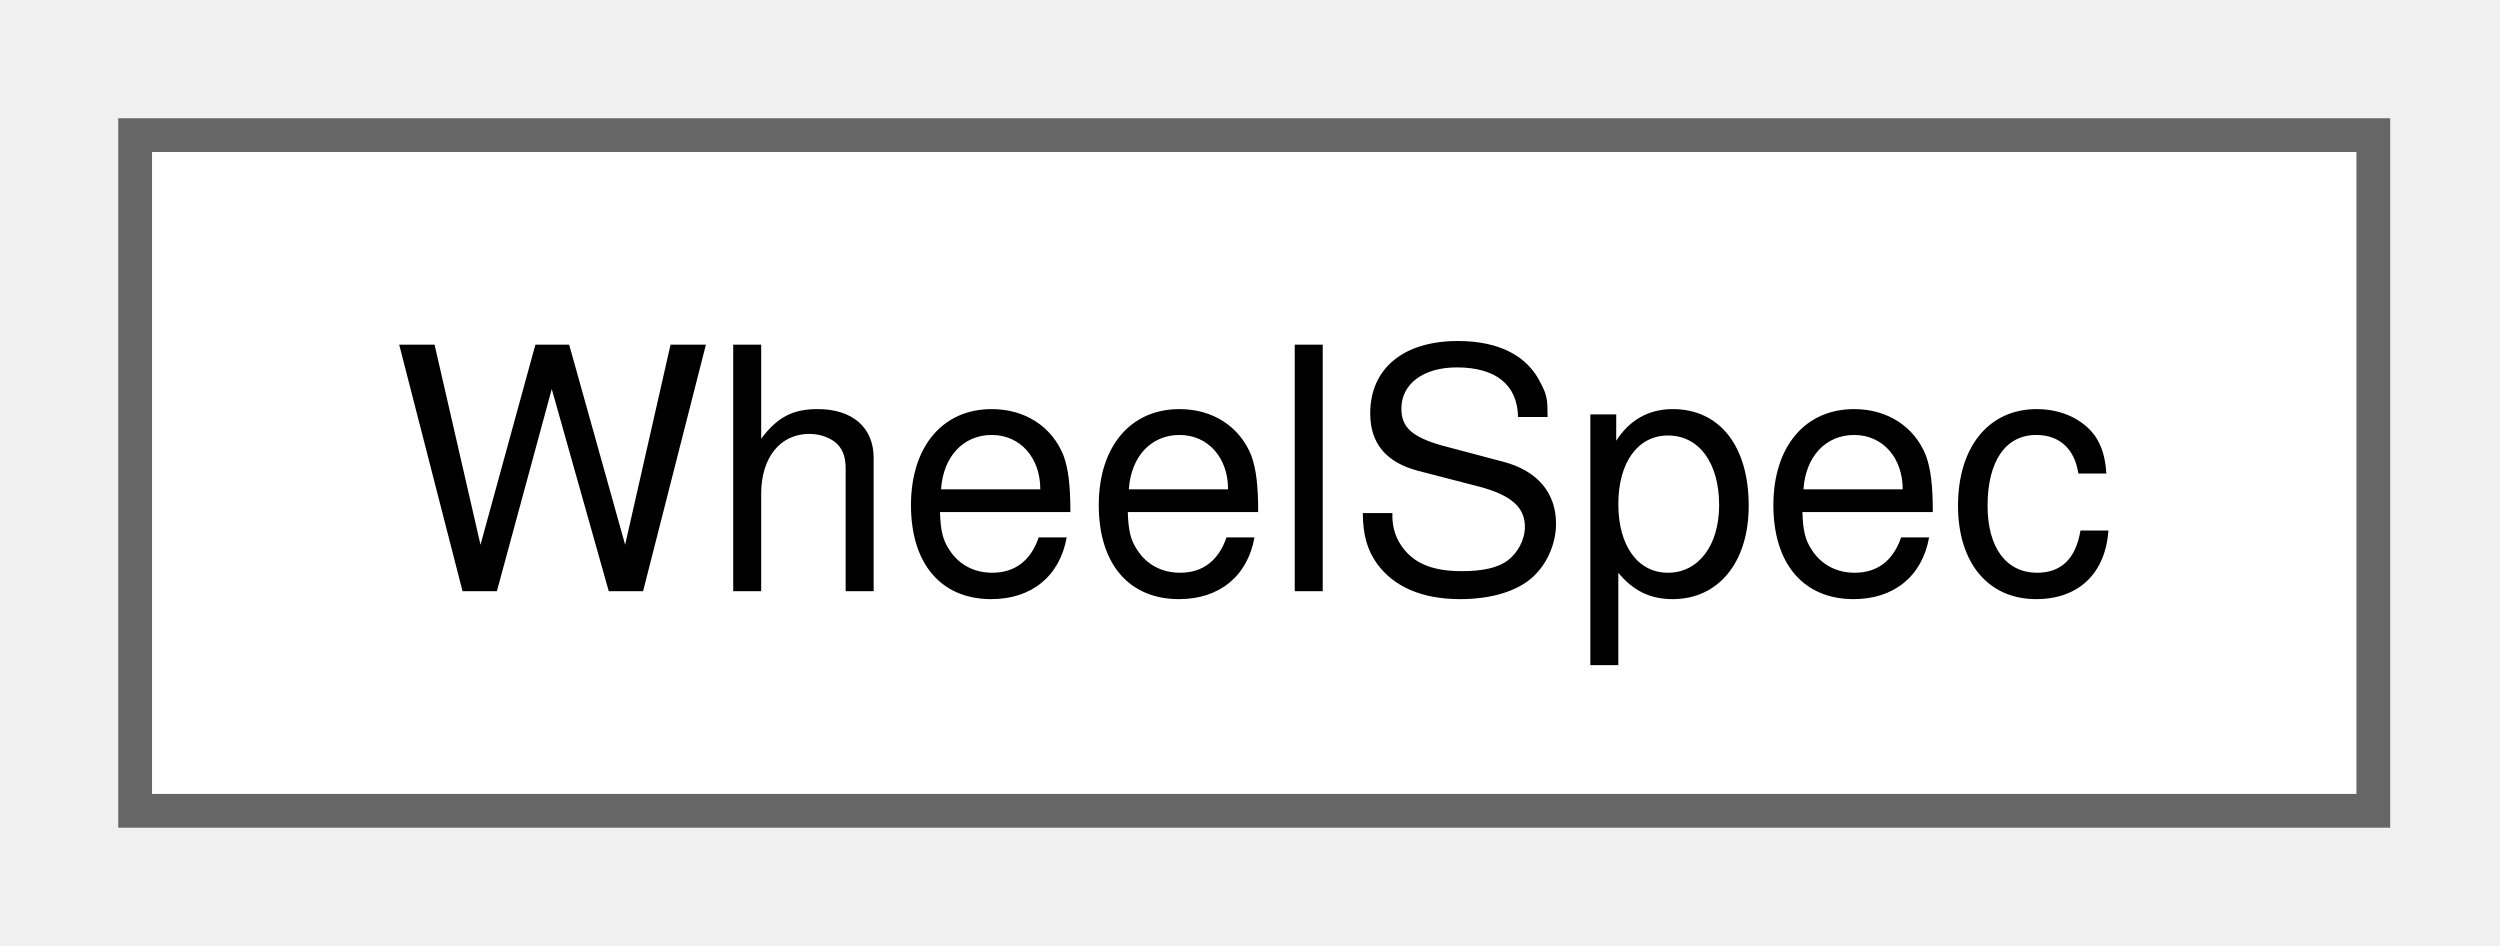
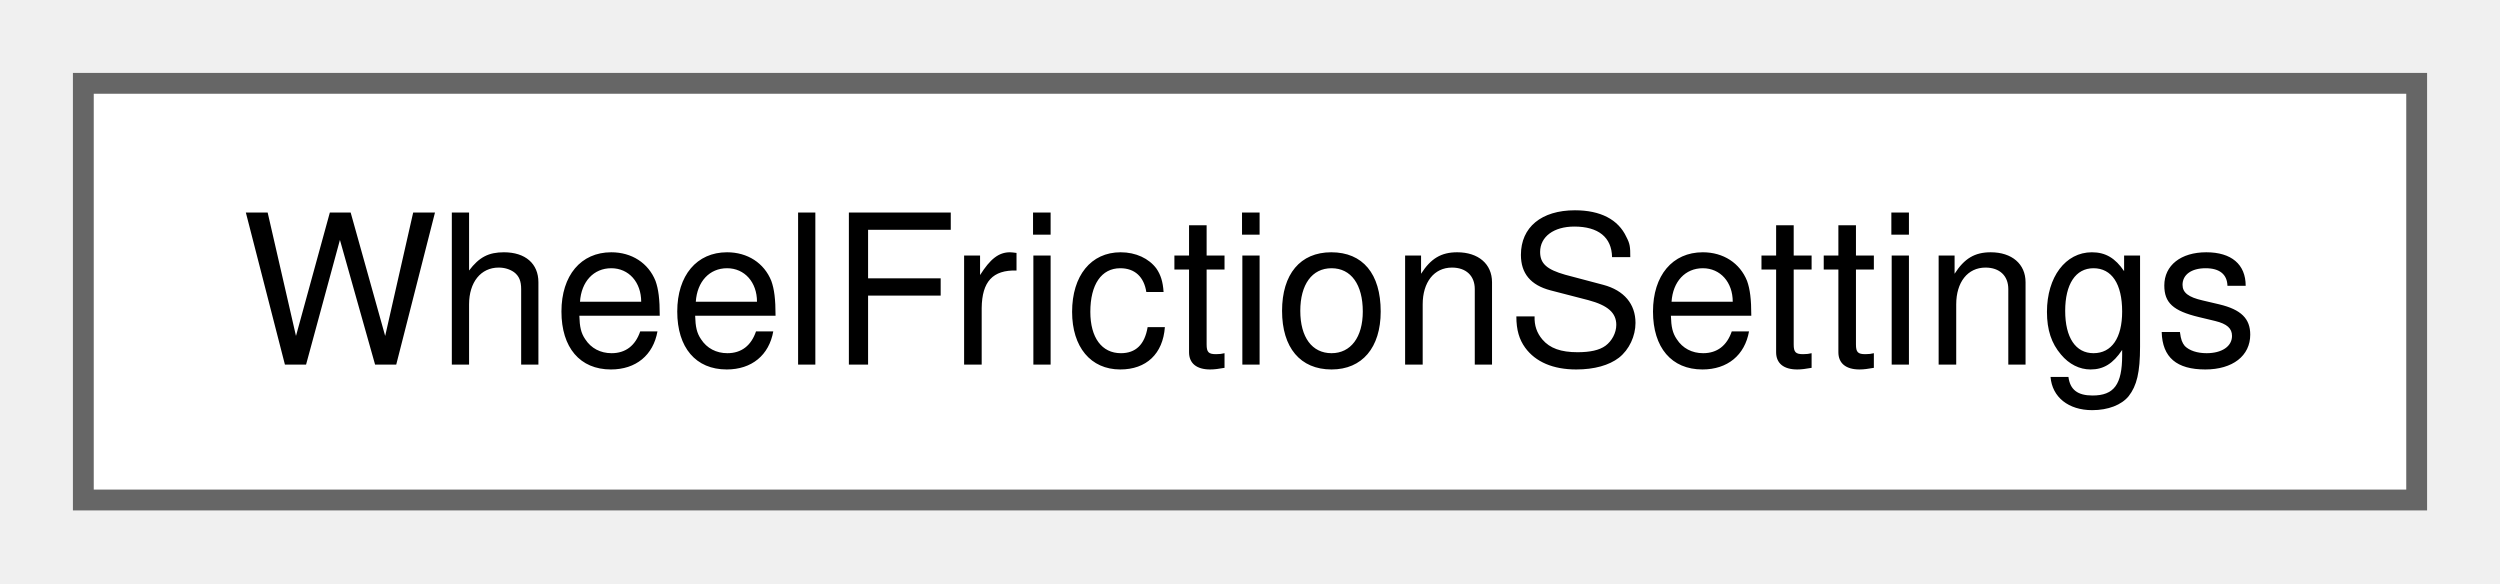
- <svg xmlns="http://www.w3.org/2000/svg" xmlns:xlink="http://www.w3.org/1999/xlink" width="74pt" height="28pt" viewBox="0.00 0.00 74.00 28.00">
+ <svg xmlns="http://www.w3.org/2000/svg" xmlns:xlink="http://www.w3.org/1999/xlink" width="120pt" height="28pt" viewBox="0.00 0.00 120.00 28.00">
  <g id="graph0" class="graph" transform="scale(1 1) rotate(0) translate(4 24)">
    <g id="Node000000" class="node">
      <g id="a_Node000000">
-         <a xlink:href="struct_wheel_spec.html" target="_top" xlink:title="Serializable wheel specification used by VehicleController.">
-           <polygon fill="white" stroke="#666666" points="66.25,-20 0,-20 0,0 66.25,0 66.25,-20" />
-           <text xml:space="preserve" text-anchor="middle" x="33.12" y="-6.5" font-family="Helvetica,sans-Serif" font-size="10.00">WheelSpec</text>
+         <a xlink:href="struct_wheel_friction_settings.html" target="_top" xlink:title="Serializable tuning container for one Unity WheelFrictionCurve.">
+           <polygon fill="white" stroke="#666666" points="112,-20 0,-20 0,0 112,0 112,-20" />
+           <text xml:space="preserve" text-anchor="middle" x="56" y="-6.5" font-family="Helvetica,sans-Serif" font-size="10.00">WheelFrictionSettings</text>
        </a>
      </g>
    </g>
  </g>
</svg>
